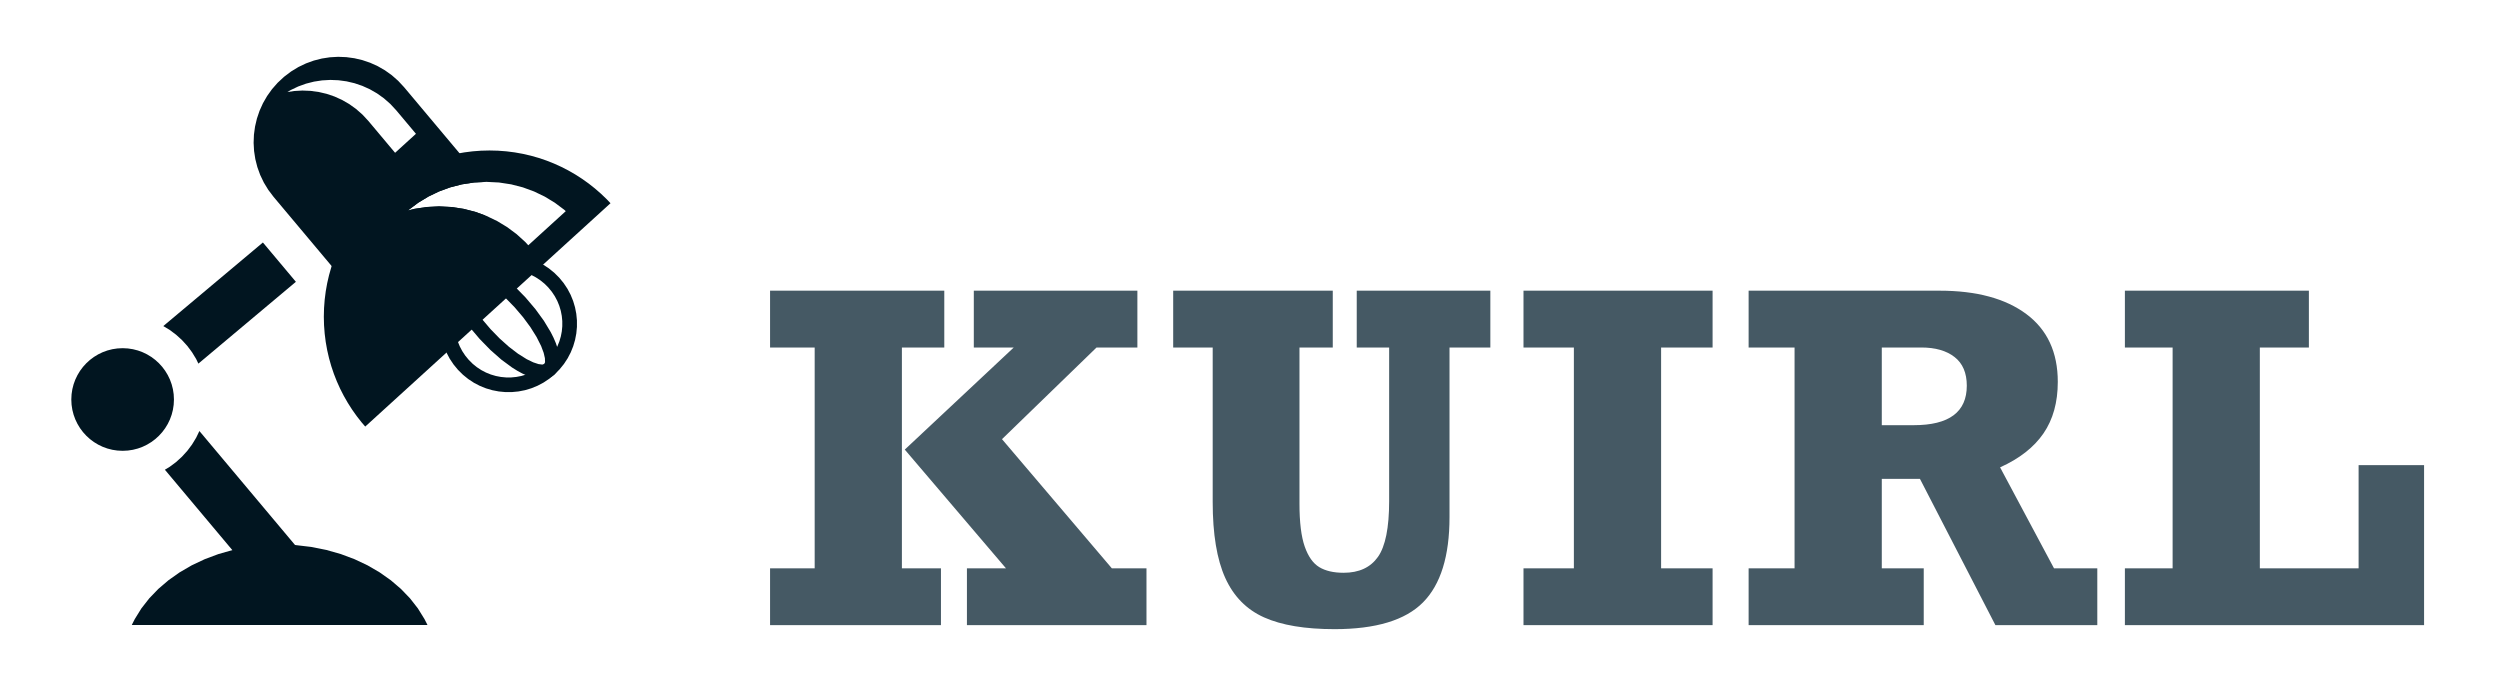
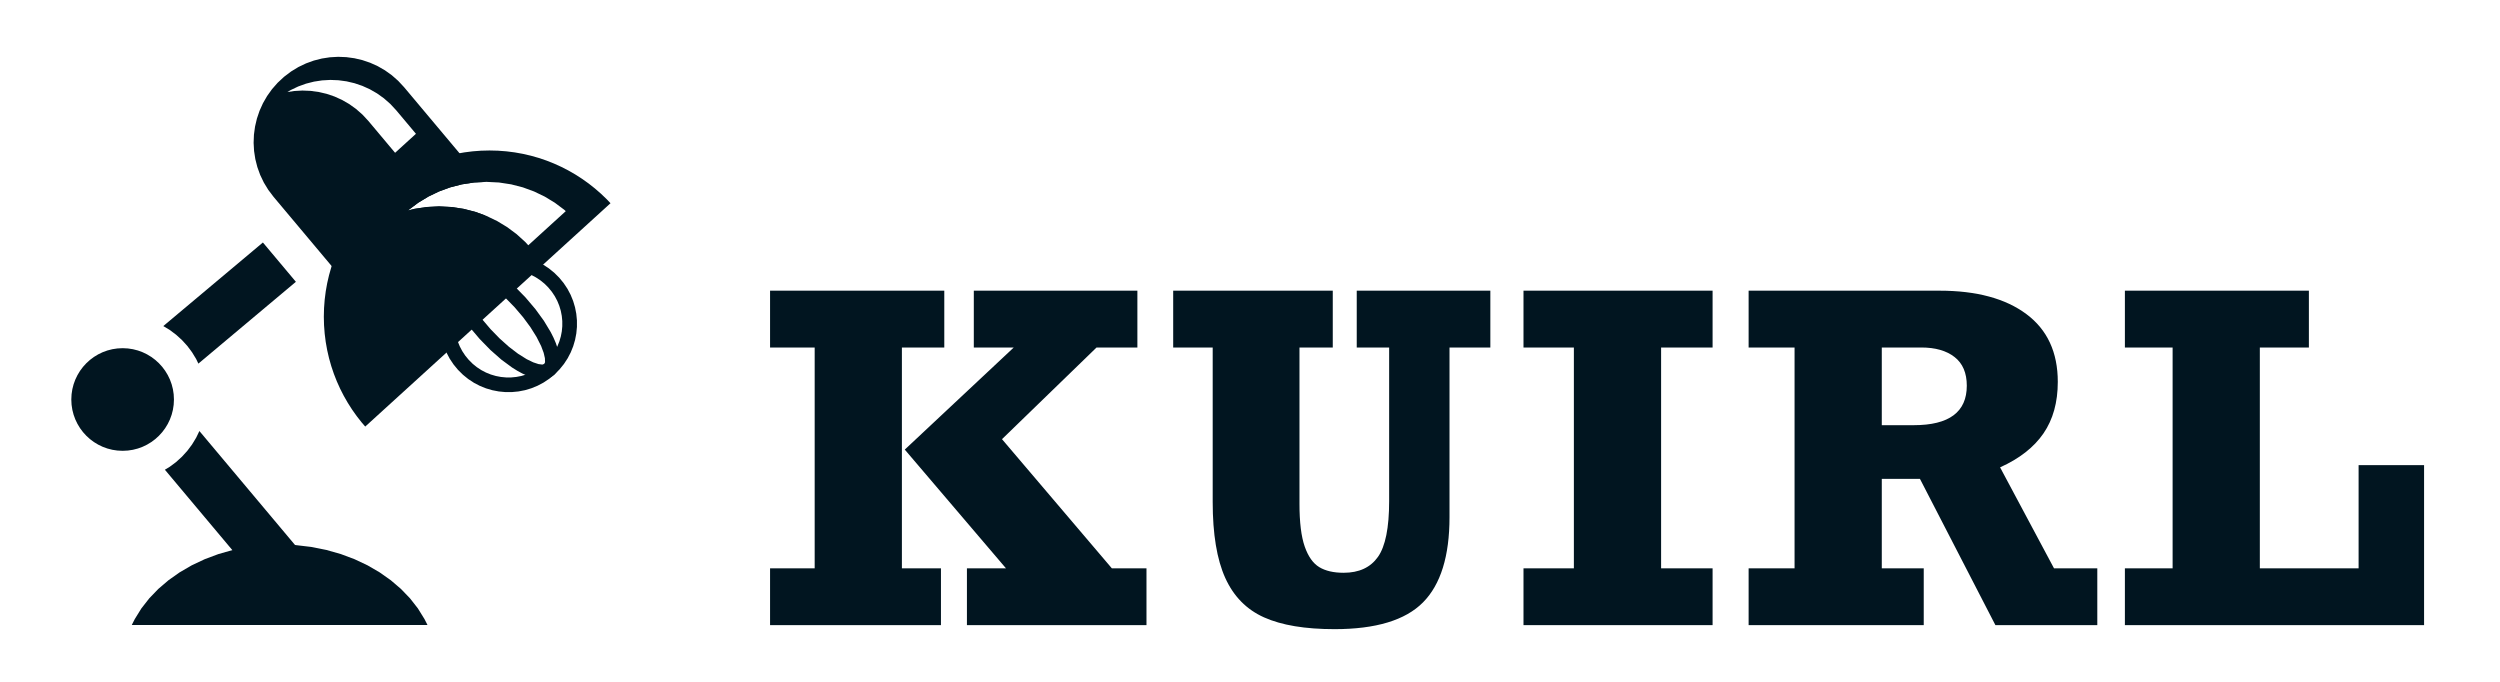
<svg xmlns="http://www.w3.org/2000/svg" width="660" height="180" viewBox="0 0 660 180" version="1.1" baseProfile="full">
  <g transform="scale(1,-1) translate(0,-180)">
-     <path d="M 36.101 76.26 L 36.101 17.959 L 46.413 17.959 L 46.413 2.959 L 1.296 2.959 L 1.296 17.959 L 13.074 17.959 L 13.074 76.26 L 1.296 76.26 L 1.296 91.26 L 47.292 91.26 L 47.292 76.26 Z M 87.488 76.26 L 62.527 52.06 L 91.531 17.959 L 100.671 17.959 L 100.671 2.959 L 53.269 2.959 L 53.269 17.959 L 63.581 17.959 L 36.863 49.307 L 65.632 76.26 L 55.085 76.26 L 55.085 91.26 L 98.269 91.26 L 98.269 76.26 Z M 141.062 76.26 L 141.062 35.01 Q 141.062 27.685 142.439 23.73 Q 143.816 19.775 146.277 18.281 Q 148.738 16.787 152.722 16.787 Q 158.816 16.787 161.775 20.976 Q 164.734 25.166 164.734 35.713 L 164.734 76.26 L 156.179 76.26 L 156.179 91.26 L 191.452 91.26 L 191.452 76.26 L 180.671 76.26 L 180.671 31.494 Q 180.671 16.025 173.669 8.965 Q 166.667 1.904 150.32 1.904 Q 138.659 1.904 131.716 5.01 Q 124.773 8.115 121.462 15.439 Q 118.152 22.764 118.152 35.478 L 118.152 76.26 L 107.722 76.26 L 107.722 91.26 L 149.851 91.26 L 149.851 76.26 Z M 236.531 76.26 L 236.531 17.959 L 250.124 17.959 L 250.124 2.959 L 200.202 2.959 L 200.202 17.959 L 213.503 17.959 L 213.503 76.26 L 200.202 76.26 L 200.202 91.26 L 250.124 91.26 L 250.124 76.26 Z M 341.257 67.178 Q 341.257 59.092 337.478 53.584 Q 333.699 48.076 326.023 44.619 L 340.261 17.959 L 351.687 17.959 L 351.687 2.959 L 324.792 2.959 L 304.87 41.572 L 294.792 41.572 L 294.792 17.959 L 305.867 17.959 L 305.867 2.959 L 259.636 2.959 L 259.636 17.959 L 271.765 17.959 L 271.765 76.26 L 259.636 76.26 L 259.636 91.26 L 310.027 91.26 Q 324.675 91.26 332.966 85.078 Q 341.257 78.896 341.257 67.178 Z M 317.234 66.182 Q 317.234 71.221 314.011 73.74 Q 310.788 76.26 305.222 76.26 L 294.792 76.26 L 294.792 55.752 L 303.23 55.752 Q 317.234 55.752 317.234 66.182 Z M 394.597 76.26 L 394.597 17.959 L 420.671 17.959 L 420.671 45.205 L 437.956 45.205 L 437.956 2.959 L 358.972 2.959 L 358.972 17.959 L 371.57 17.959 L 371.57 76.26 L 358.972 76.26 L 358.972 91.26 L 407.546 91.26 L 407.546 76.26 Z" transform="scale(1,1) translate(202,12)" fill="#455964" opacity="1" />
+     <path d="M 36.101 76.26 L 36.101 17.959 L 46.413 17.959 L 46.413 2.959 L 1.296 2.959 L 1.296 17.959 L 13.074 17.959 L 13.074 76.26 L 1.296 76.26 L 1.296 91.26 L 47.292 91.26 L 47.292 76.26 Z M 87.488 76.26 L 62.527 52.06 L 91.531 17.959 L 100.671 17.959 L 100.671 2.959 L 53.269 2.959 L 53.269 17.959 L 63.581 17.959 L 36.863 49.307 L 65.632 76.26 L 55.085 76.26 L 55.085 91.26 L 98.269 91.26 L 98.269 76.26 Z M 141.062 76.26 L 141.062 35.01 Q 141.062 27.685 142.439 23.73 Q 143.816 19.775 146.277 18.281 Q 148.738 16.787 152.722 16.787 Q 158.816 16.787 161.775 20.976 Q 164.734 25.166 164.734 35.713 L 164.734 76.26 L 156.179 76.26 L 156.179 91.26 L 191.452 91.26 L 191.452 76.26 L 180.671 76.26 L 180.671 31.494 Q 180.671 16.025 173.669 8.965 Q 166.667 1.904 150.32 1.904 Q 138.659 1.904 131.716 5.01 Q 124.773 8.115 121.462 15.439 Q 118.152 22.764 118.152 35.478 L 118.152 76.26 L 107.722 76.26 L 107.722 91.26 L 149.851 91.26 L 149.851 76.26 Z M 236.531 76.26 L 236.531 17.959 L 250.124 17.959 L 250.124 2.959 L 200.202 2.959 L 200.202 17.959 L 213.503 17.959 L 213.503 76.26 L 200.202 76.26 L 200.202 91.26 L 250.124 91.26 L 250.124 76.26 Z M 341.257 67.178 Q 341.257 59.092 337.478 53.584 Q 333.699 48.076 326.023 44.619 L 340.261 17.959 L 351.687 17.959 L 351.687 2.959 L 324.792 2.959 L 304.87 41.572 L 294.792 41.572 L 294.792 17.959 L 305.867 17.959 L 305.867 2.959 L 259.636 2.959 L 259.636 17.959 L 271.765 17.959 L 271.765 76.26 L 259.636 76.26 L 259.636 91.26 L 310.027 91.26 Q 324.675 91.26 332.966 85.078 Q 341.257 78.896 341.257 67.178 Z M 317.234 66.182 Q 317.234 71.221 314.011 73.74 Q 310.788 76.26 305.222 76.26 L 294.792 76.26 L 294.792 55.752 L 303.23 55.752 Q 317.234 55.752 317.234 66.182 Z M 394.597 76.26 L 394.597 17.959 L 420.671 17.959 L 420.671 45.205 L 437.956 45.205 L 437.956 2.959 L 358.972 2.959 L 358.972 17.959 L 371.57 17.959 L 371.57 76.26 L 358.972 76.26 L 358.972 91.26 L 407.546 91.26 L 407.546 76.26 Z" transform="scale(1,1) translate(202,12)" fill="#011520" opacity="1" />
    <path d="M 79.811 1.096 L 79.067 2.561 L 77.32 5.381 L 75.241 8.04 L 72.851 10.523 L 70.172 12.814 L 67.225 14.896 L 64.03 16.753 L 60.607 18.368 L 56.979 19.727 L 53.166 20.811 L 49.188 21.606 L 45.067 22.095 L 40.823 22.262 L 36.579 22.095 L 32.458 21.606 L 28.48 20.811 L 24.667 19.727 L 21.039 18.368 L 17.616 16.753 L 14.421 14.896 L 11.474 12.814 L 8.795 10.523 L 6.405 8.04 L 4.326 5.381 L 2.579 2.561 L 1.835 1.096 L 1.794 1 L 79.852 1 Z" transform="scale(1,1) translate(33,14)" fill="#011520" opacity="1" />
    <path d="M 36.113 86.605 L 27.405 96.983 L 1.111 74.92 L 2.819 73.883 L 4.495 72.629 L 6.041 71.224 L 7.447 69.678 L 8.7 68.002 L 9.791 66.207 L 10.37 65.004 Z M 41.575 10.343 L 10.639 47.211 L 9.791 45.45 L 8.7 43.655 L 7.447 41.979 L 6.041 40.432 L 4.495 39.027 L 2.819 37.774 L 1.53 36.991 L 31.197 1.634 Z" transform="scale(1,1) translate(42,19)" fill="#011520" opacity="1" />
    <path d="M 16.759 2.055 L 18.104 2.26 L 19.402 2.594 L 20.647 3.049 L 21.831 3.62 L 22.948 4.299 L 23.991 5.078 L 24.953 5.953 L 25.828 6.915 L 26.607 7.958 L 27.286 9.075 L 27.857 10.259 L 28.312 11.504 L 28.646 12.802 L 28.851 14.147 L 28.921 15.532 L 28.851 16.918 L 28.646 18.263 L 28.312 19.561 L 27.857 20.806 L 27.286 21.99 L 26.607 23.107 L 25.828 24.15 L 24.953 25.112 L 23.991 25.986 L 22.948 26.766 L 21.831 27.445 L 20.647 28.015 L 19.402 28.471 L 18.104 28.805 L 16.759 29.01 L 15.374 29.08 L 13.988 29.01 L 12.643 28.805 L 11.345 28.471 L 10.1 28.015 L 8.916 27.445 L 7.799 26.766 L 6.756 25.986 L 5.794 25.112 L 4.92 24.15 L 4.14 23.107 L 3.461 21.99 L 2.891 20.806 L 2.435 19.561 L 2.101 18.263 L 1.896 16.918 L 1.826 15.532 L 1.896 14.147 L 2.101 12.802 L 2.435 11.504 L 2.891 10.259 L 3.461 9.075 L 4.14 7.958 L 4.92 6.915 L 5.794 5.953 L 6.756 5.078 L 7.799 4.299 L 8.916 3.62 L 10.1 3.049 L 11.345 2.594 L 12.643 2.26 L 13.988 2.055 L 15.374 1.985 Z" transform="scale(1,1) translate(17,59)" fill="#011520" opacity="1" />
    <path d="M 20.151 1.491 L 21.88 1.658 L 23.591 1.992 L 25.271 2.493 L 26.908 3.162 L 28.488 3.999 L 29.999 5.004 L 31.428 6.18 L 32.731 7.493 L 33.873 8.903 L 34.853 10.398 L 35.672 11.965 L 36.327 13.592 L 36.819 15.264 L 37.147 16.97 L 37.311 18.696 L 37.309 20.43 L 37.141 22.159 L 36.807 23.87 L 36.306 25.55 L 35.638 27.187 L 34.801 28.767 L 33.795 30.278 L 32.62 31.706 L 31.307 33.01 L 29.897 34.152 L 28.401 35.132 L 26.834 35.951 L 25.208 36.606 L 23.536 37.098 L 21.83 37.426 L 21.03 37.502 L 20.647 33.655 L 21.28 33.595 L 22.62 33.337 L 23.934 32.95 L 25.212 32.435 L 26.443 31.792 L 27.618 31.022 L 28.727 30.124 L 29.758 29.1 L 30.682 27.977 L 31.472 26.79 L 32.13 25.549 L 32.655 24.263 L 33.049 22.942 L 33.311 21.598 L 33.443 20.239 L 33.444 18.877 L 33.316 17.52 L 33.058 16.18 L 32.671 14.866 L 32.156 13.588 L 31.513 12.356 L 30.743 11.181 L 29.845 10.073 L 28.821 9.041 L 27.699 8.118 L 26.511 7.328 L 25.27 6.67 L 23.984 6.145 L 22.663 5.751 L 21.319 5.489 L 19.96 5.357 L 18.598 5.356 L 17.241 5.484 L 15.901 5.742 L 14.587 6.128 L 13.309 6.644 L 12.077 7.286 L 10.902 8.057 L 9.794 8.954 L 8.762 9.979 L 7.839 11.101 L 7.049 12.288 L 6.391 13.53 L 5.866 14.816 L 5.472 16.136 L 5.21 17.481 L 5.078 18.839 L 5.077 19.76 L 1.211 19.738 L 1.212 18.649 L 1.379 16.92 L 1.713 15.209 L 2.215 13.529 L 2.883 11.892 L 3.72 10.312 L 4.726 8.801 L 5.901 7.372 L 7.214 6.069 L 8.624 4.927 L 10.119 3.946 L 11.686 3.128 L 13.313 2.473 L 14.985 1.981 L 16.691 1.653 L 18.417 1.489 Z" transform="scale(1,1) translate(115,75)" fill="#011520" opacity="1" />
    <path d="M 17.332 14.273 L 16.362 15.338 L 15.911 15.669 L 15.386 15.796 L 14.852 15.718 L 14.372 15.431 L 2.41 4.537 L 2.079 4.086 L 1.952 3.562 L 2.03 3.027 L 2.317 2.547 L 3.287 1.482 Z" transform="scale(1,1) translate(110,102)" fill="#011520" opacity="1" />
    <path d="M 27.726 1.951 L 28.676 2.141 L 29.533 2.506 L 30.289 3.054 L 30.905 3.756 L 31.349 4.575 L 31.626 5.502 L 31.744 6.53 L 31.706 7.649 L 31.52 8.85 L 31.19 10.125 L 30.723 11.465 L 30.124 12.862 L 29.398 14.307 L 27.591 17.305 L 25.348 20.391 L 22.714 23.495 L 19.869 26.408 L 17.005 28.929 L 14.188 31.007 L 12.818 31.864 L 11.483 32.591 L 10.192 33.182 L 8.953 33.629 L 7.775 33.926 L 6.664 34.068 L 5.63 34.047 L 4.681 33.857 L 3.824 33.491 L 3.067 32.944 L 2.452 32.242 L 2.008 31.423 L 1.73 30.495 L 1.613 29.467 L 1.65 28.349 L 1.837 27.148 L 2.166 25.872 L 2.634 24.532 L 3.233 23.135 L 3.958 21.691 L 5.765 18.692 L 8.008 15.606 L 10.643 12.502 L 13.488 9.59 L 16.351 7.068 L 19.168 4.99 L 20.539 4.133 L 21.874 3.406 L 23.165 2.816 L 24.403 2.369 L 25.582 2.071 L 26.692 1.93 Z M 26.149 5.885 L 24.775 6.342 L 23.059 7.172 L 20.767 8.609 L 18.365 10.444 L 15.921 12.627 L 13.505 15.108 L 11.259 17.746 L 9.313 20.383 L 7.71 22.946 L 6.494 25.361 L 5.827 27.147 L 5.5 28.558 L 5.465 29.55 L 5.542 29.876 L 5.674 30.082 L 5.891 30.194 L 6.223 30.241 L 7.208 30.113 L 8.581 29.655 L 10.297 28.825 L 12.589 27.389 L 14.991 25.554 L 17.435 23.37 L 19.852 20.889 L 22.097 18.252 L 24.043 15.615 L 25.646 13.052 L 26.863 10.636 L 27.529 8.85 L 27.856 7.44 L 27.892 6.447 L 27.815 6.121 L 27.683 5.915 L 27.466 5.803 L 27.134 5.757 Z" transform="scale(1,1) translate(116,78)" fill="#011520" opacity="1" />
    <path d="M 77.174 60.349 L 76.155 61.421 L 74.636 62.874 L 73.049 64.253 L 71.397 65.556 L 69.682 66.779 L 67.907 67.921 L 66.076 68.977 L 64.19 69.946 L 62.253 70.825 L 60.266 71.611 L 58.234 72.301 L 56.159 72.892 L 54.043 73.382 L 51.889 73.768 L 49.7 74.047 L 47.479 74.216 L 45.228 74.273 L 42.977 74.216 L 40.756 74.047 L 38.567 73.768 L 36.413 73.382 L 34.297 72.892 L 32.222 72.301 L 30.189 71.611 L 28.203 70.825 L 26.266 69.946 L 24.38 68.977 L 22.548 67.921 L 20.774 66.779 L 19.059 65.556 L 17.407 64.253 L 15.82 62.874 L 14.301 61.421 L 12.853 59.897 L 11.478 58.305 L 10.18 56.647 L 8.96 54.927 L 7.822 53.146 L 6.769 51.309 L 5.803 49.417 L 4.928 47.473 L 4.144 45.48 L 3.457 43.441 L 2.867 41.359 L 2.379 39.236 L 1.994 37.075 L 1.716 34.879 L 1.547 32.651 L 1.49 30.393 L 1.547 28.134 L 1.716 25.906 L 1.994 23.71 L 2.379 21.549 L 2.867 19.426 L 3.457 17.344 L 4.144 15.305 L 4.928 13.312 L 5.803 11.368 L 6.769 9.476 L 7.822 7.639 L 8.96 5.858 L 10.18 4.138 L 11.478 2.48 L 12.422 1.387 Z M 54.719 50.067 L 52.428 52.149 L 49.945 54.006 L 47.286 55.621 L 44.466 56.98 L 41.502 58.064 L 38.411 58.859 L 35.208 59.348 L 31.91 59.514 L 28.612 59.348 L 25.41 58.859 L 23.706 58.421 L 23.925 58.62 L 26.409 60.477 L 29.068 62.093 L 31.888 63.451 L 34.851 64.536 L 37.942 65.331 L 41.145 65.82 L 44.443 65.986 L 47.741 65.82 L 50.944 65.331 L 54.035 64.536 L 56.999 63.451 L 59.818 62.093 L 62.478 60.477 L 64.961 58.62 L 65.362 58.256 L 55.466 49.245 Z" transform="scale(1,1) translate(84,66)" fill="#011520" opacity="1" />
    <path d="M 33.465 1.97 L 34.075 2.094 L 34.66 2.34 L 35.2 2.707 L 63.096 26.115 L 60.502 27.064 L 57.411 27.859 L 54.208 28.348 L 50.91 28.514 L 47.612 28.348 L 44.41 27.859 L 42.706 27.421 L 42.925 27.62 L 45.409 29.477 L 48.068 31.093 L 50.888 32.451 L 53.851 33.536 L 56.942 34.331 L 60.145 34.82 L 62.685 34.948 L 41.691 59.968 L 40.124 61.655 L 38.428 63.146 L 36.618 64.44 L 34.711 65.537 L 32.722 66.434 L 30.668 67.13 L 28.563 67.624 L 26.425 67.915 L 24.269 68 L 22.111 67.879 L 19.967 67.55 L 17.852 67.012 L 15.784 66.263 L 13.777 65.303 L 11.848 64.128 L 10.012 62.74 L 9.987 62.719 L 8.301 61.152 L 6.809 59.456 L 5.515 57.646 L 4.418 55.739 L 3.521 53.75 L 2.825 51.696 L 2.331 49.592 L 2.04 47.453 L 1.955 45.297 L 2.076 43.139 L 2.405 40.995 L 2.943 38.881 L 3.692 36.812 L 4.653 34.805 L 5.827 32.876 L 7.216 31.04 L 30.656 3.105 L 31.124 2.649 L 31.657 2.306 L 32.237 2.077 L 32.846 1.965 Z M 32.253 51.064 L 30.686 52.75 L 28.99 54.241 L 27.181 55.536 L 25.274 56.633 L 23.285 57.53 L 21.23 58.226 L 19.126 58.72 L 16.988 59.01 L 14.832 59.096 L 12.674 58.975 L 10.873 58.698 L 11.701 59.203 L 13.708 60.163 L 15.777 60.912 L 17.891 61.45 L 20.036 61.779 L 22.194 61.9 L 24.35 61.815 L 26.488 61.525 L 28.592 61.031 L 30.647 60.334 L 32.636 59.437 L 34.543 58.341 L 36.352 57.046 L 38.049 55.555 L 39.615 53.868 L 44.811 47.676 L 39.304 42.661 Z" transform="scale(1,1) translate(65,97)" fill="#011520" opacity="1" />
  </g>
</svg>
